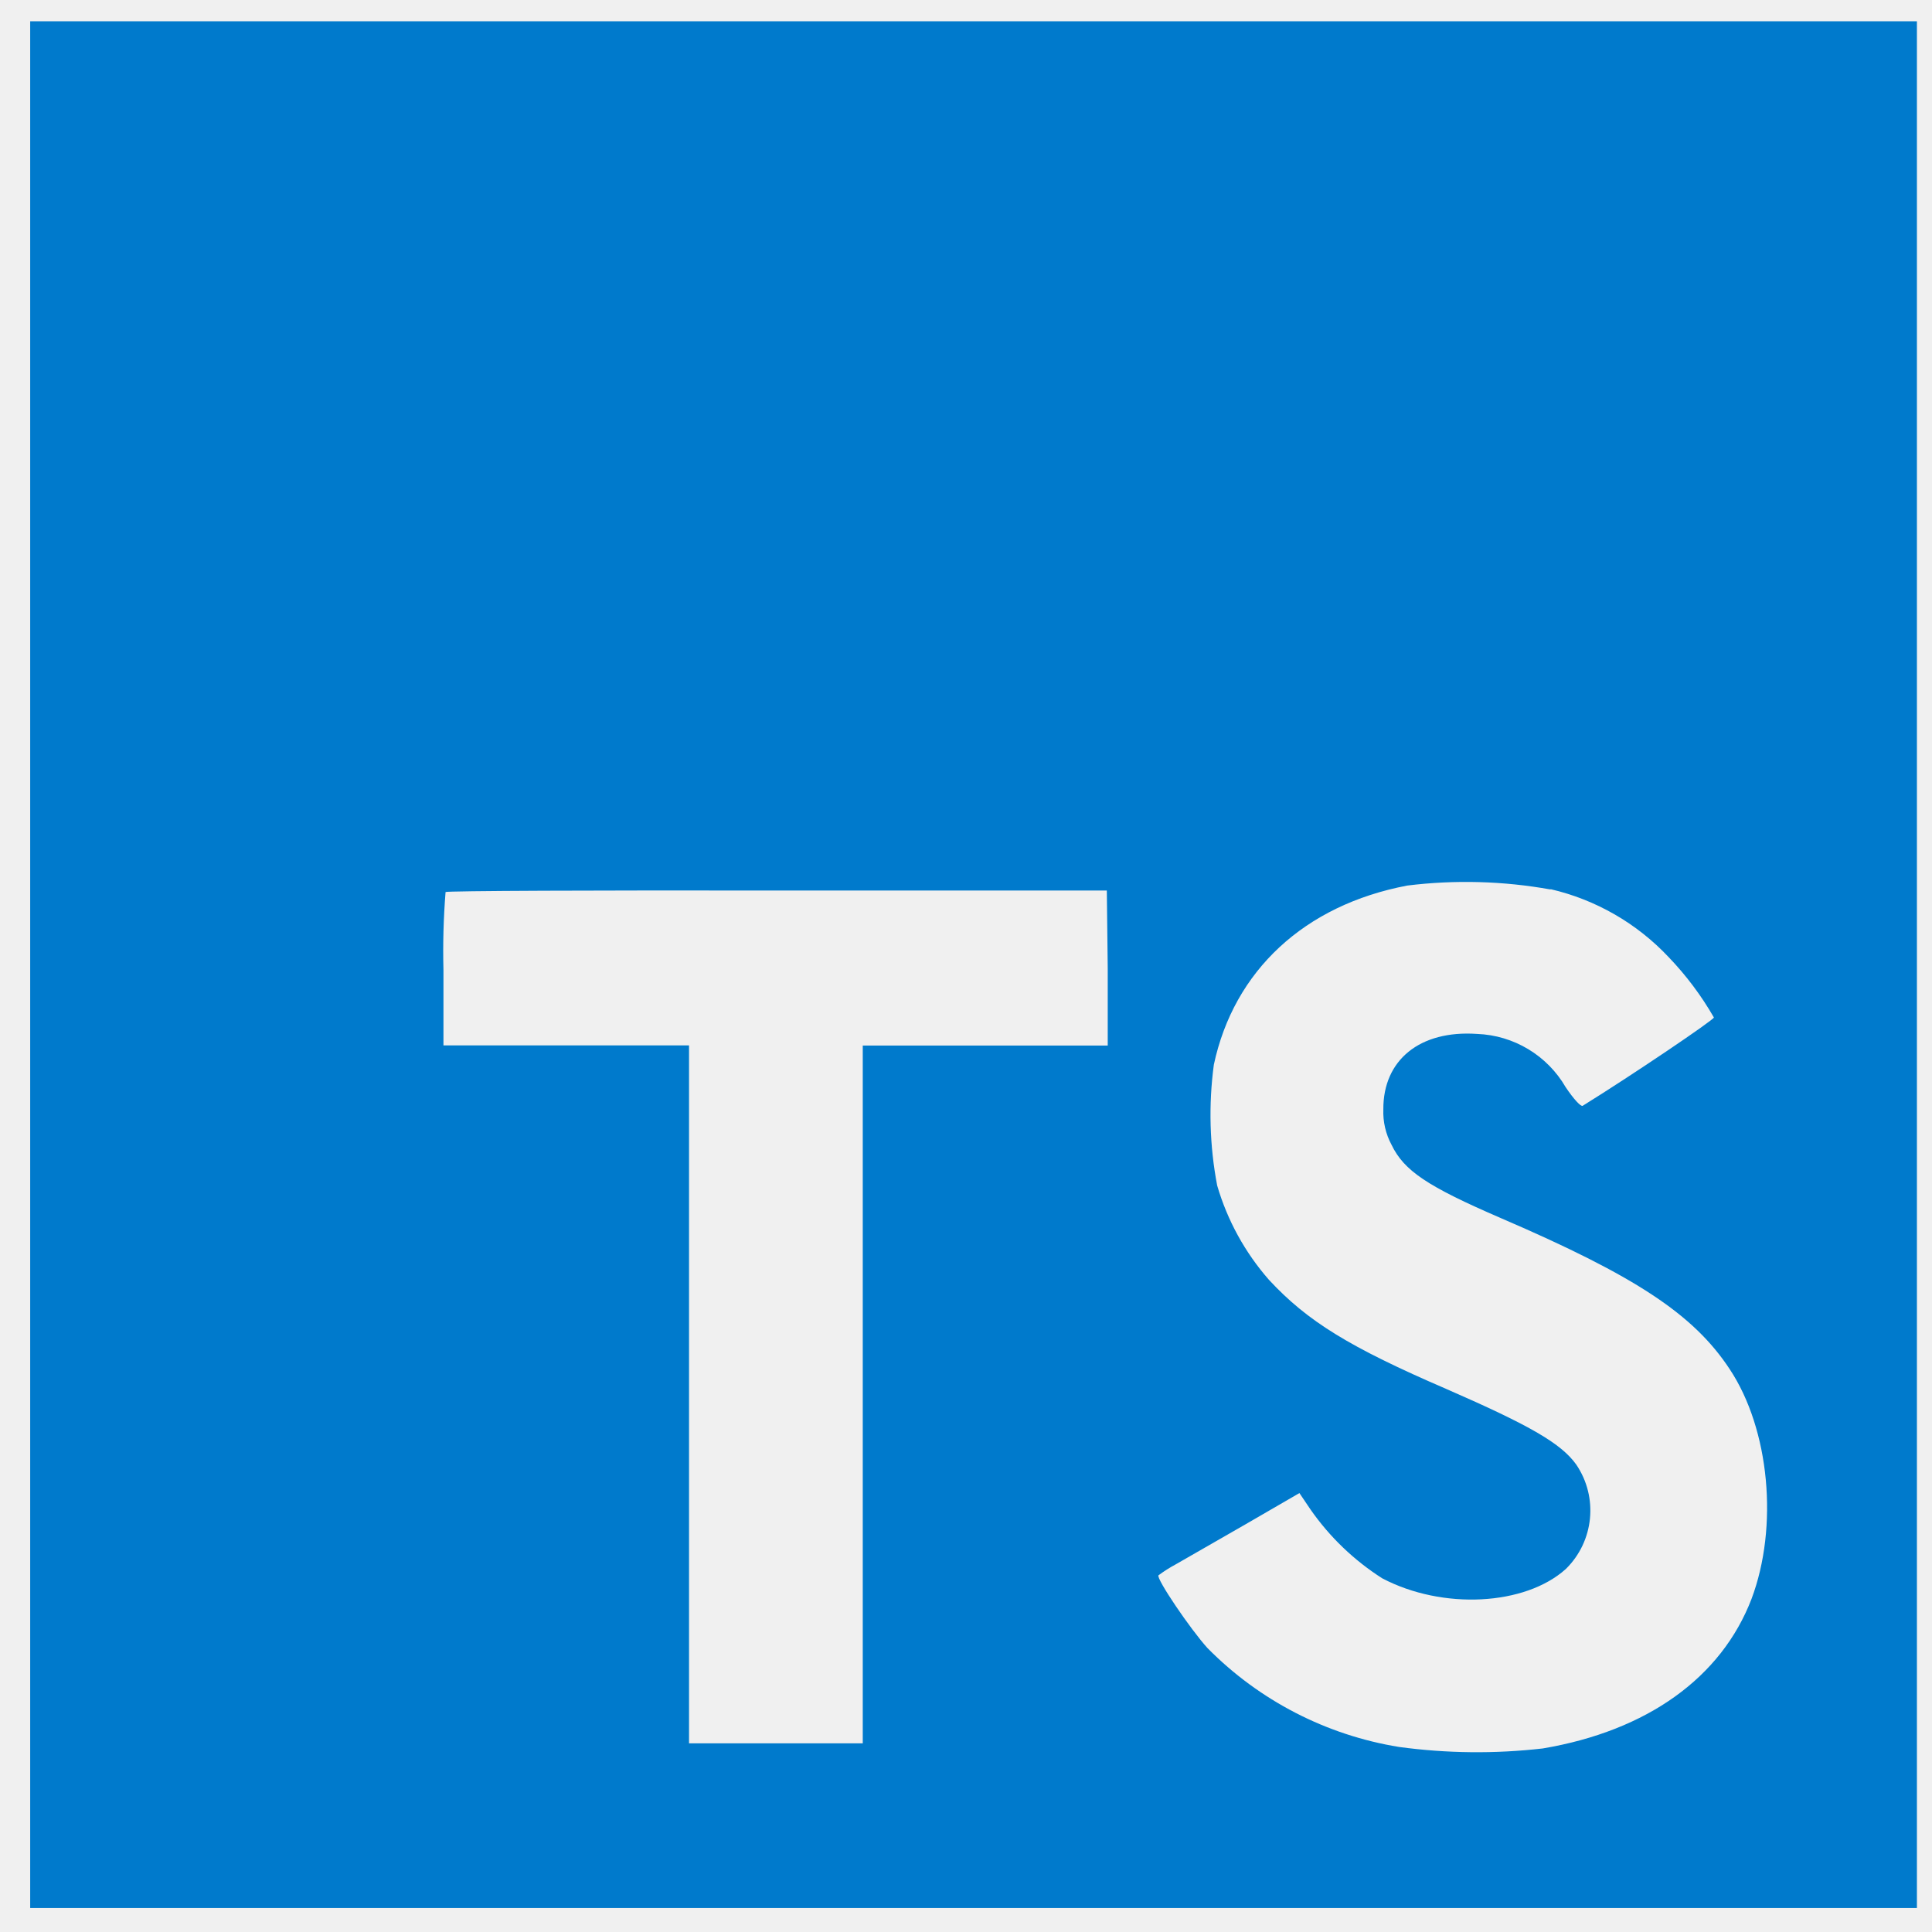
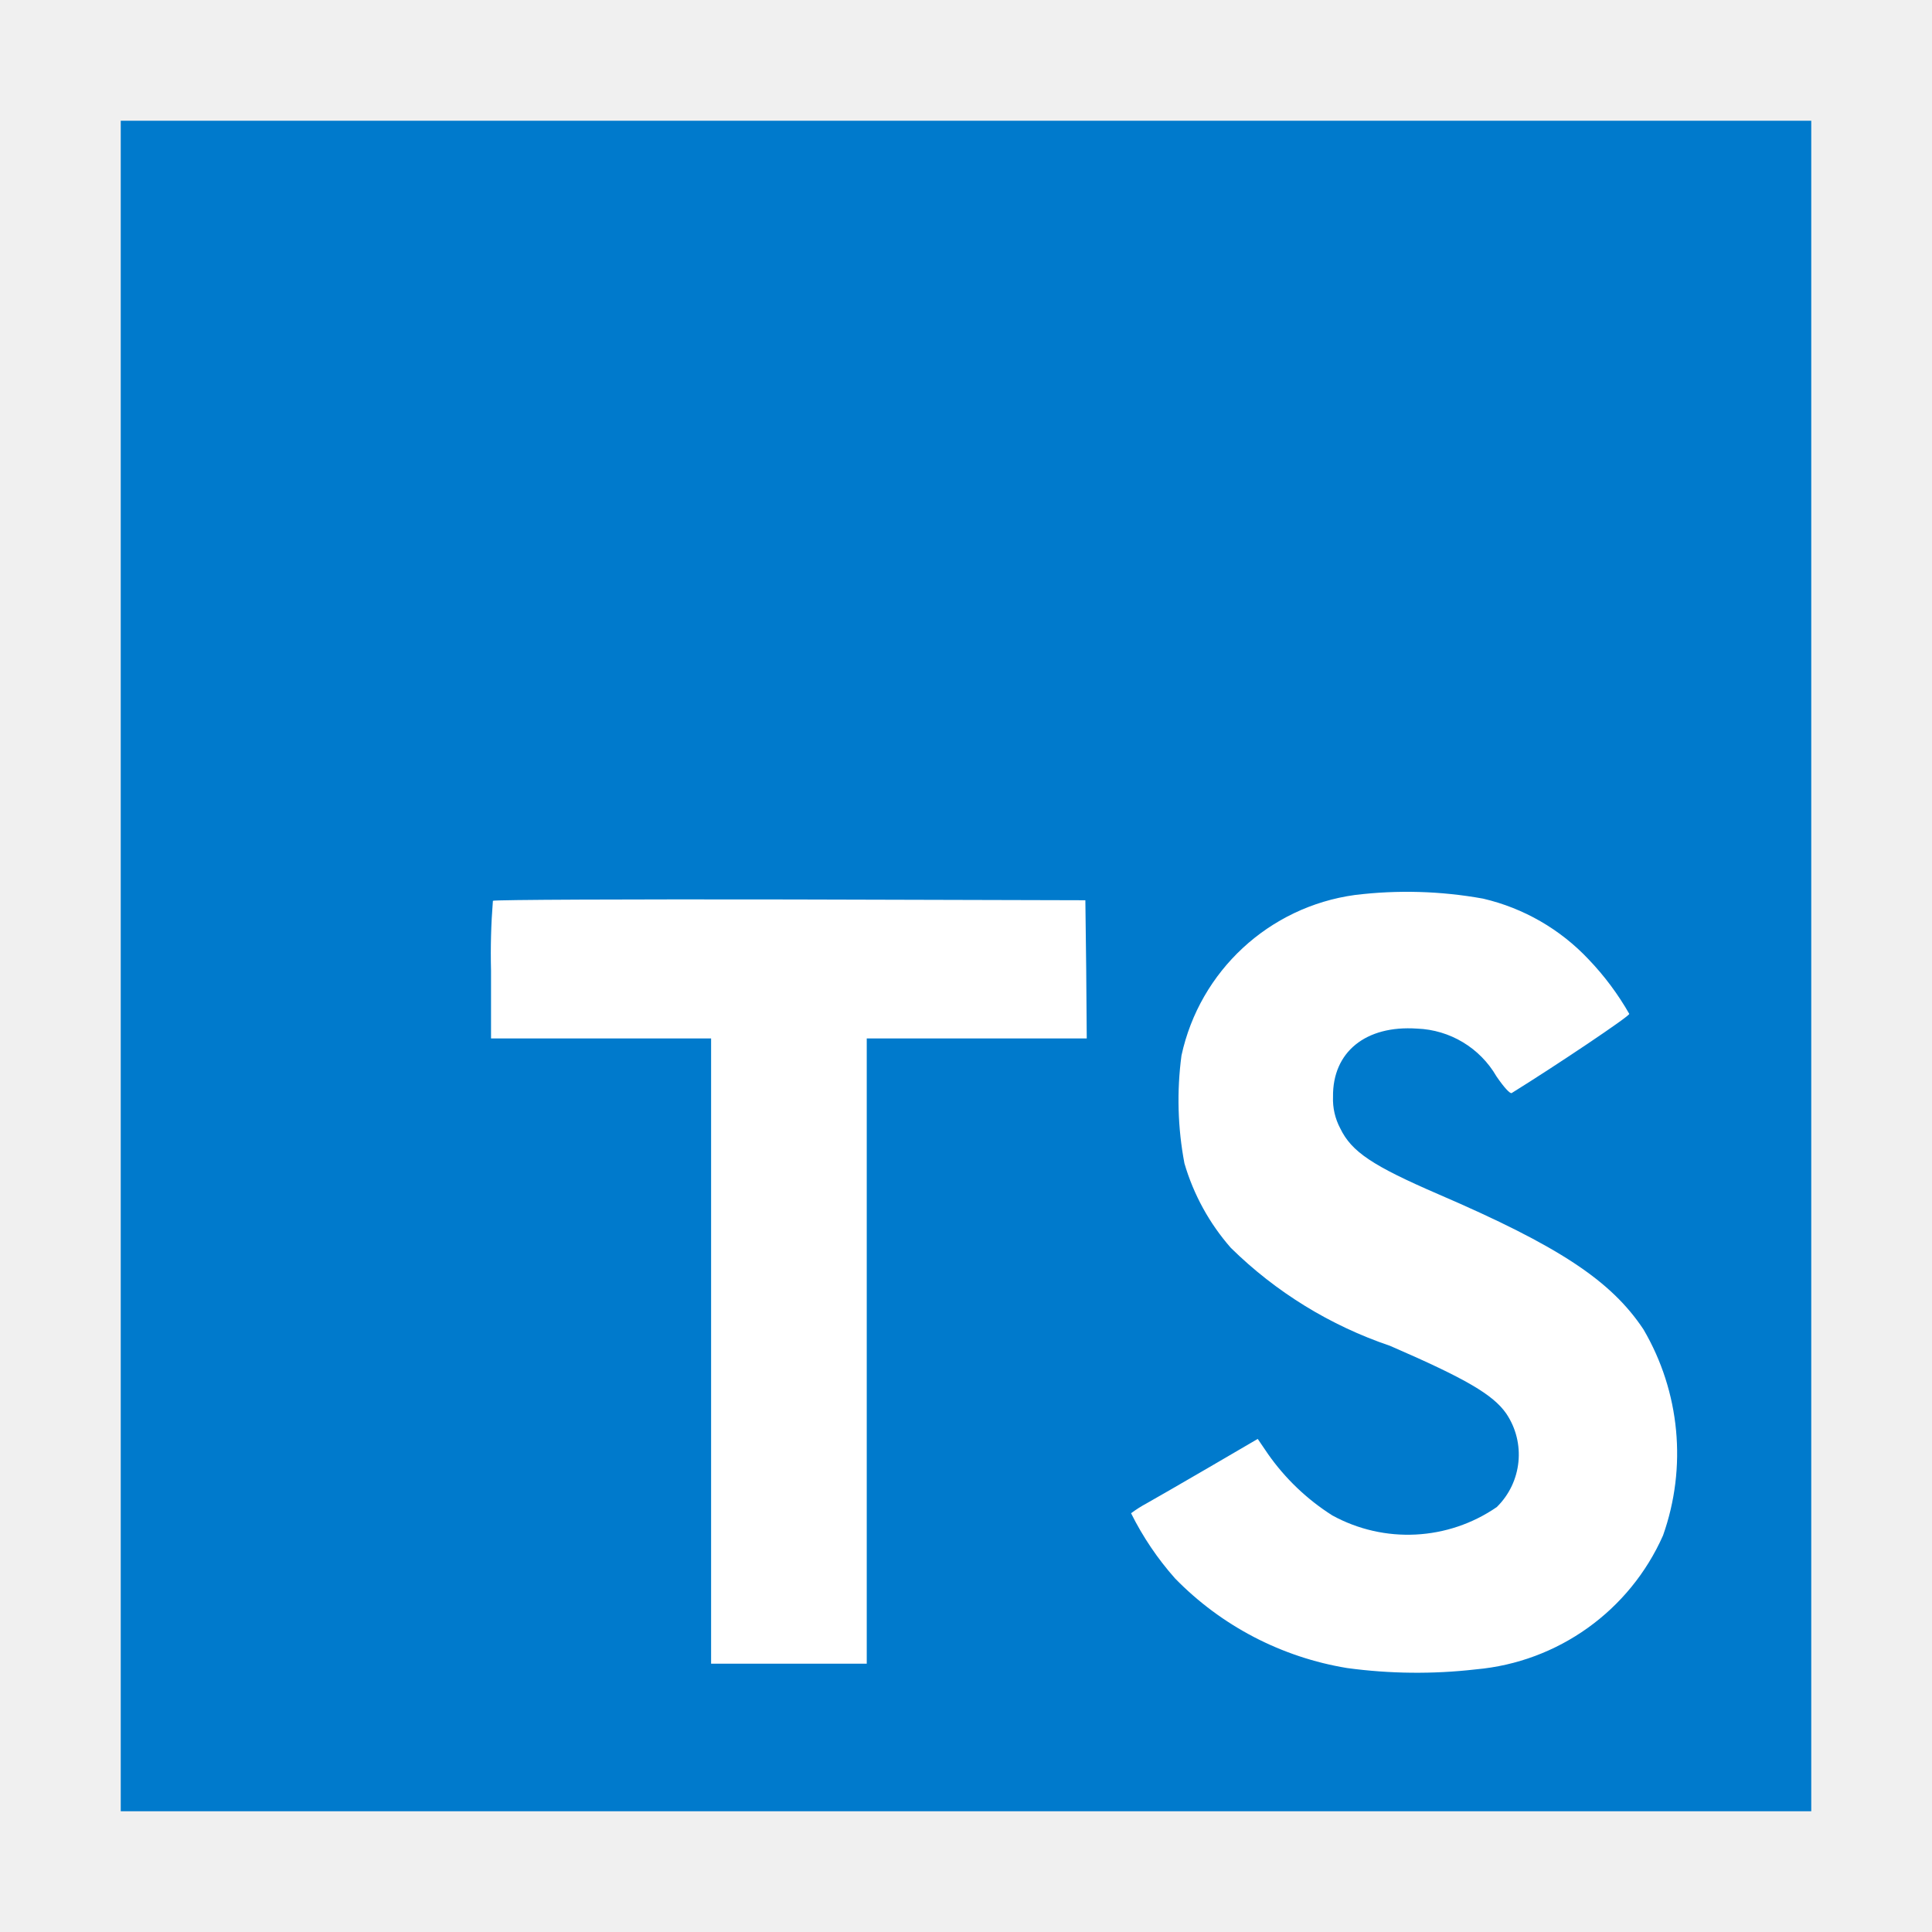
- <svg xmlns="http://www.w3.org/2000/svg" id="typescript" viewBox="0 0 128 128">
-   <defs>
-     <style>.cls-1{fill:#007acc;}</style>
-   </defs>
-   <path id="plain" class="cls-1" d="M2,63.91v62.5H127V1.41H2Zm100.73-5a15.56,15.56,0,0,1,7.82,4.5,20.58,20.58,0,0,1,3,4c0,.16-5.4,3.81-8.69,5.85-.12.08-.6-.44-1.13-1.23a7.09,7.09,0,0,0-5.87-3.53c-3.79-.26-6.23,1.73-6.21,5a4.58,4.58,0,0,0,.54,2.34c.83,1.73,2.38,2.76,7.24,4.86,8.95,3.85,12.78,6.39,15.16,10,2.66,4,3.25,10.46,1.45,15.24-2,5.2-6.9,8.73-13.83,9.9a38.32,38.32,0,0,1-9.52-.1A23,23,0,0,1,80,109.19c-1.15-1.27-3.39-4.58-3.25-4.82a9.34,9.34,0,0,1,1.15-.73L82.5,101l3.59-2.08.75,1.11a16.78,16.78,0,0,0,4.74,4.54c4,2.1,9.46,1.81,12.16-.62a5.43,5.43,0,0,0,.69-6.92c-1-1.39-3-2.56-8.59-5-6.45-2.78-9.23-4.5-11.77-7.24a16.48,16.48,0,0,1-3.43-6.25,25,25,0,0,1-.22-8c1.33-6.23,6-10.58,12.82-11.87A31.66,31.66,0,0,1,102.73,58.93ZM73.39,64.15l0,5.12H57.16V115.5H45.65V69.26H29.38v-5a49.19,49.19,0,0,1,.14-5.16c.06-.08,10-.12,22-.1L73.33,59Z" />
+ <svg xmlns="http://www.w3.org/2000/svg" viewBox="0 0 32 32">
+   <polygon points="2 16 2 30 16 30 30 30 30 16 30 2 16 2 2 2 2 16" style="fill:#007acc" />
+   <path d="M24.564,14.884a3.485,3.485,0,0,1,1.751,1.009,4.611,4.611,0,0,1,.671.9c.009.036-1.209.853-1.947,1.311-.027.018-.133-.1-.253-.276a1.587,1.587,0,0,0-1.316-.791c-.849-.058-1.4.387-1.391,1.129a1.027,1.027,0,0,0,.12.524c.187.387.533.618,1.622,1.089,2,.862,2.862,1.431,3.4,2.24a4.063,4.063,0,0,1,.324,3.413,3.753,3.753,0,0,1-3.1,2.218,8.584,8.584,0,0,1-2.133-.022,5.145,5.145,0,0,1-2.849-1.484,4.947,4.947,0,0,1-.729-1.08,2.092,2.092,0,0,1,.258-.164c.124-.071.6-.342,1.04-.6l.8-.467L21,24.08A3.759,3.759,0,0,0,22.067,25.1a2.6,2.6,0,0,0,2.724-.138,1.217,1.217,0,0,0,.156-1.551c-.218-.311-.662-.573-1.924-1.12a6.93,6.93,0,0,1-2.636-1.622,3.692,3.692,0,0,1-.769-1.4,5.606,5.606,0,0,1-.049-1.787,3.413,3.413,0,0,1,2.871-2.658A7.092,7.092,0,0,1,24.564,14.884Zm-6.573,1.169L18,17.2H14.356V27.556H11.778V17.2H8.133V16.076a11.018,11.018,0,0,1,.031-1.156c.013-.018,2.231-.027,4.92-.022l4.893.013Z" style="fill:#fff" />
</svg>
